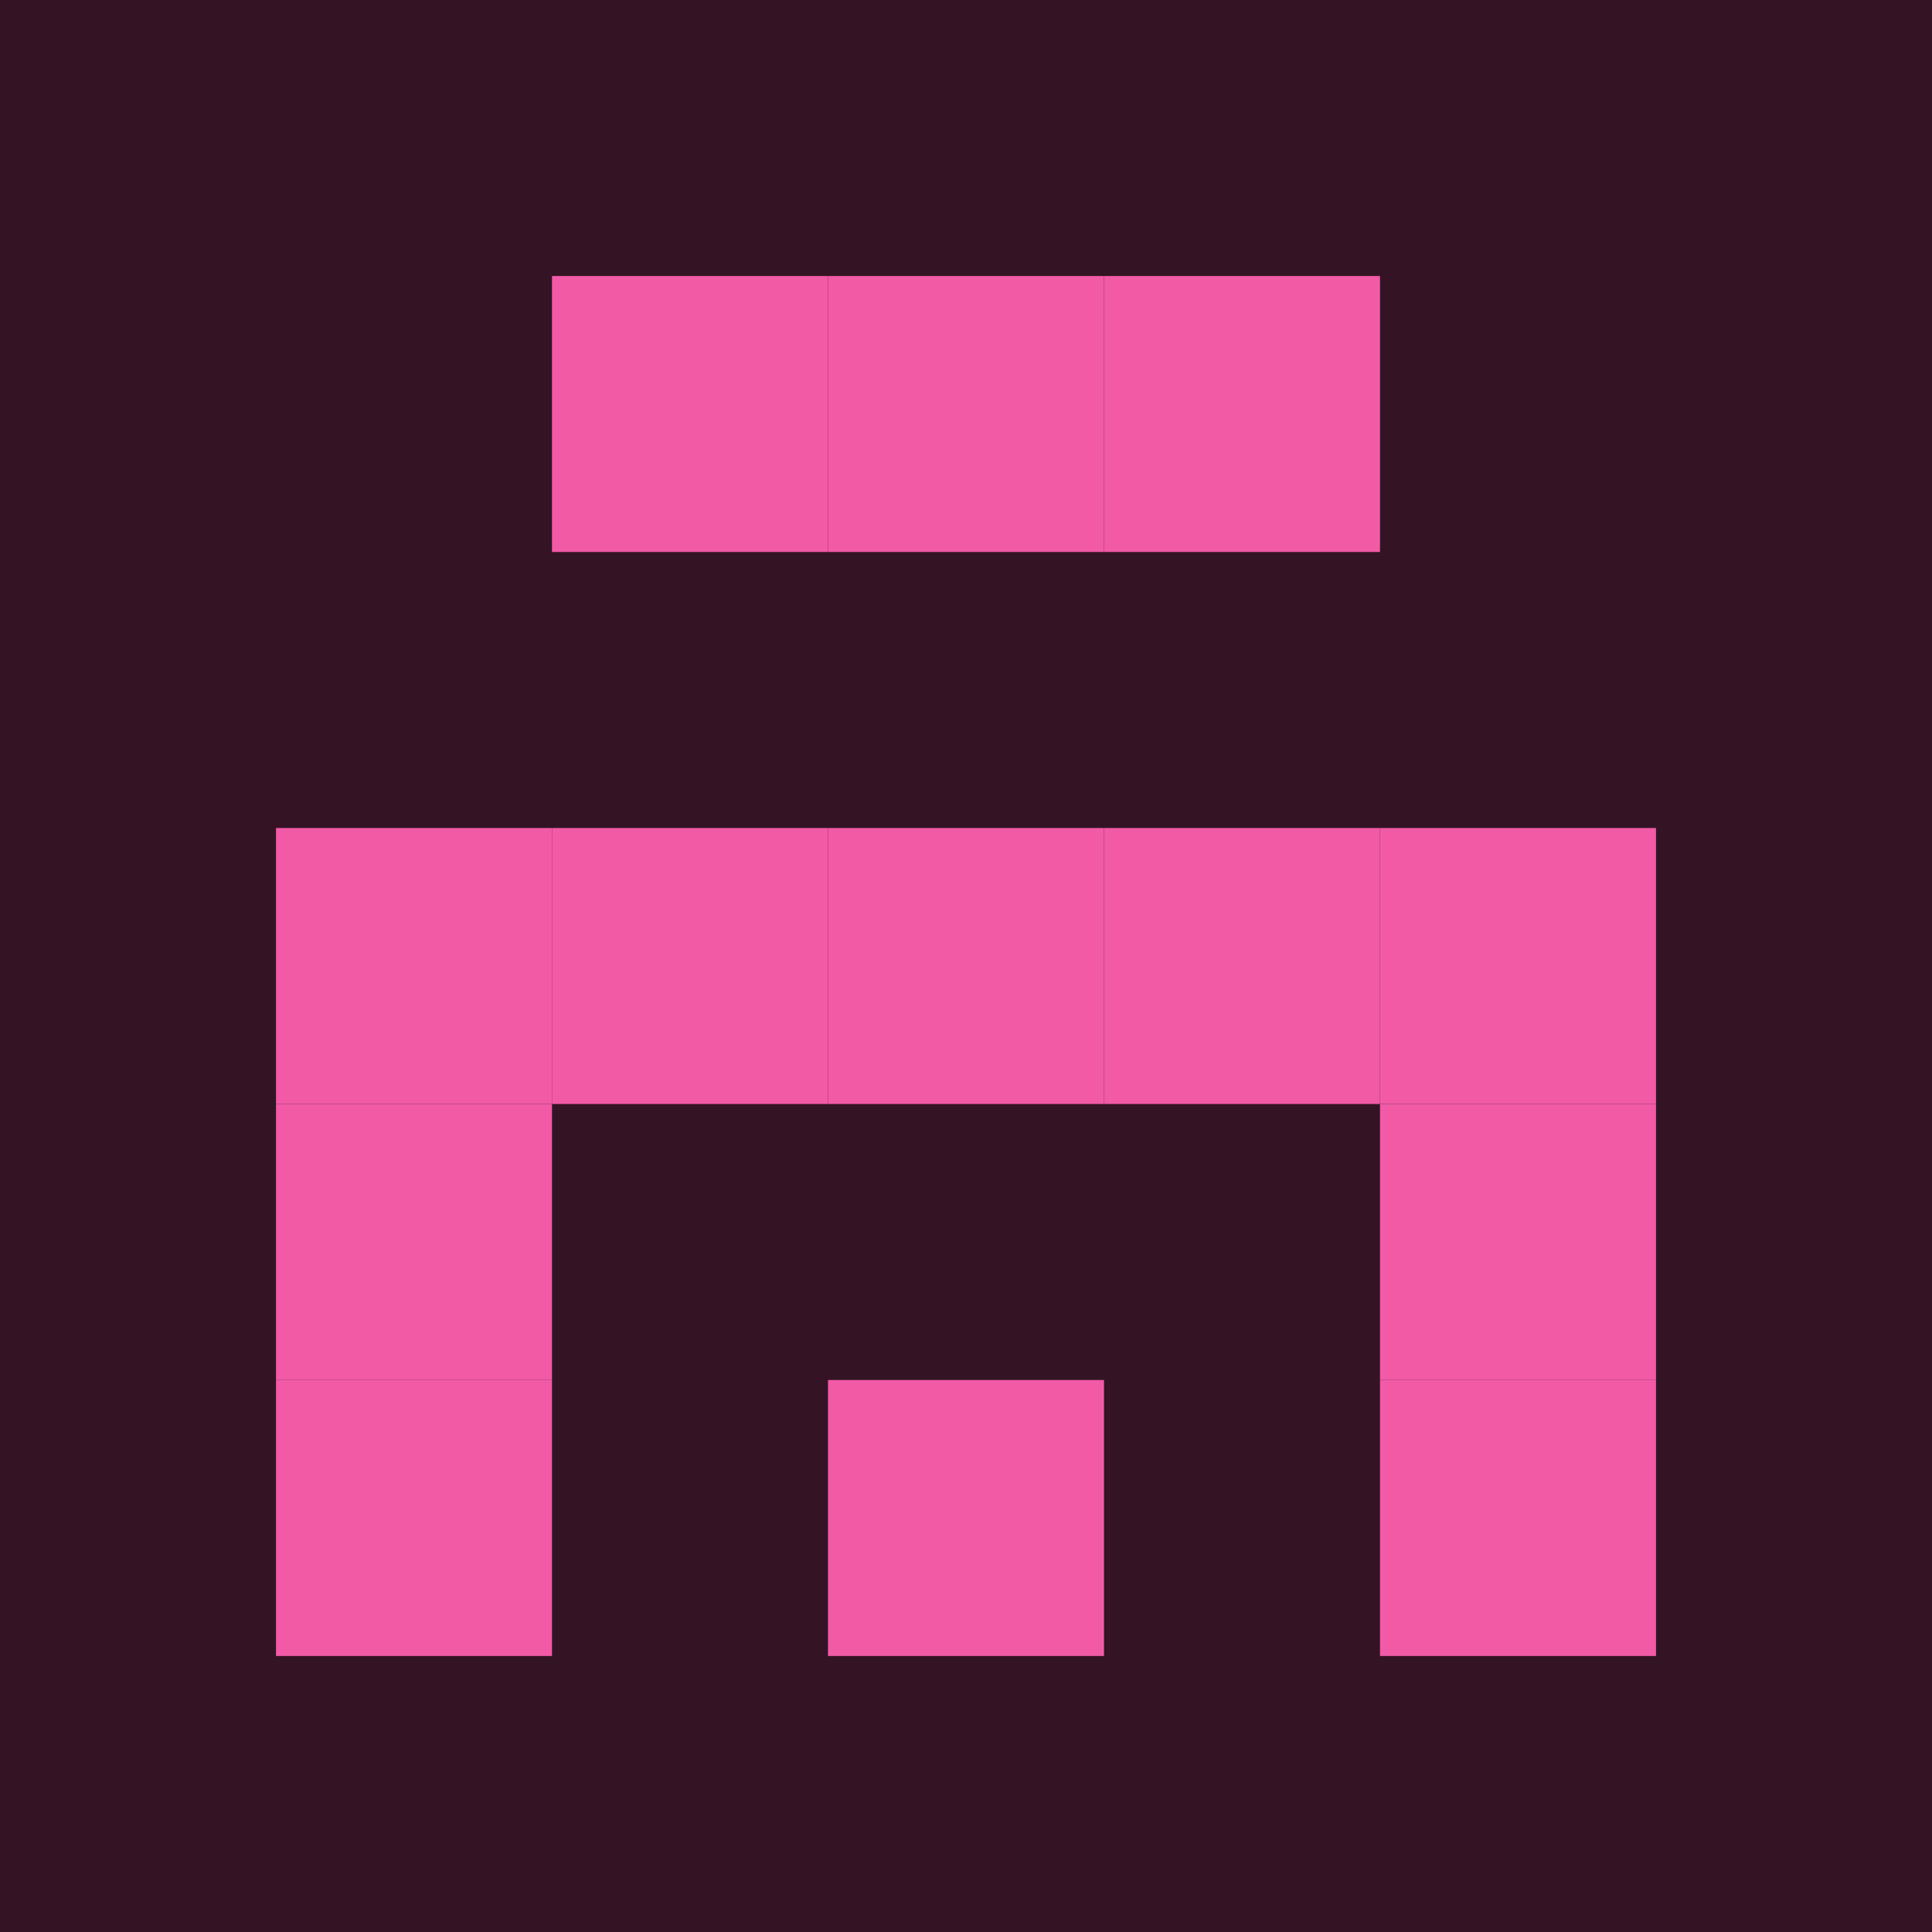
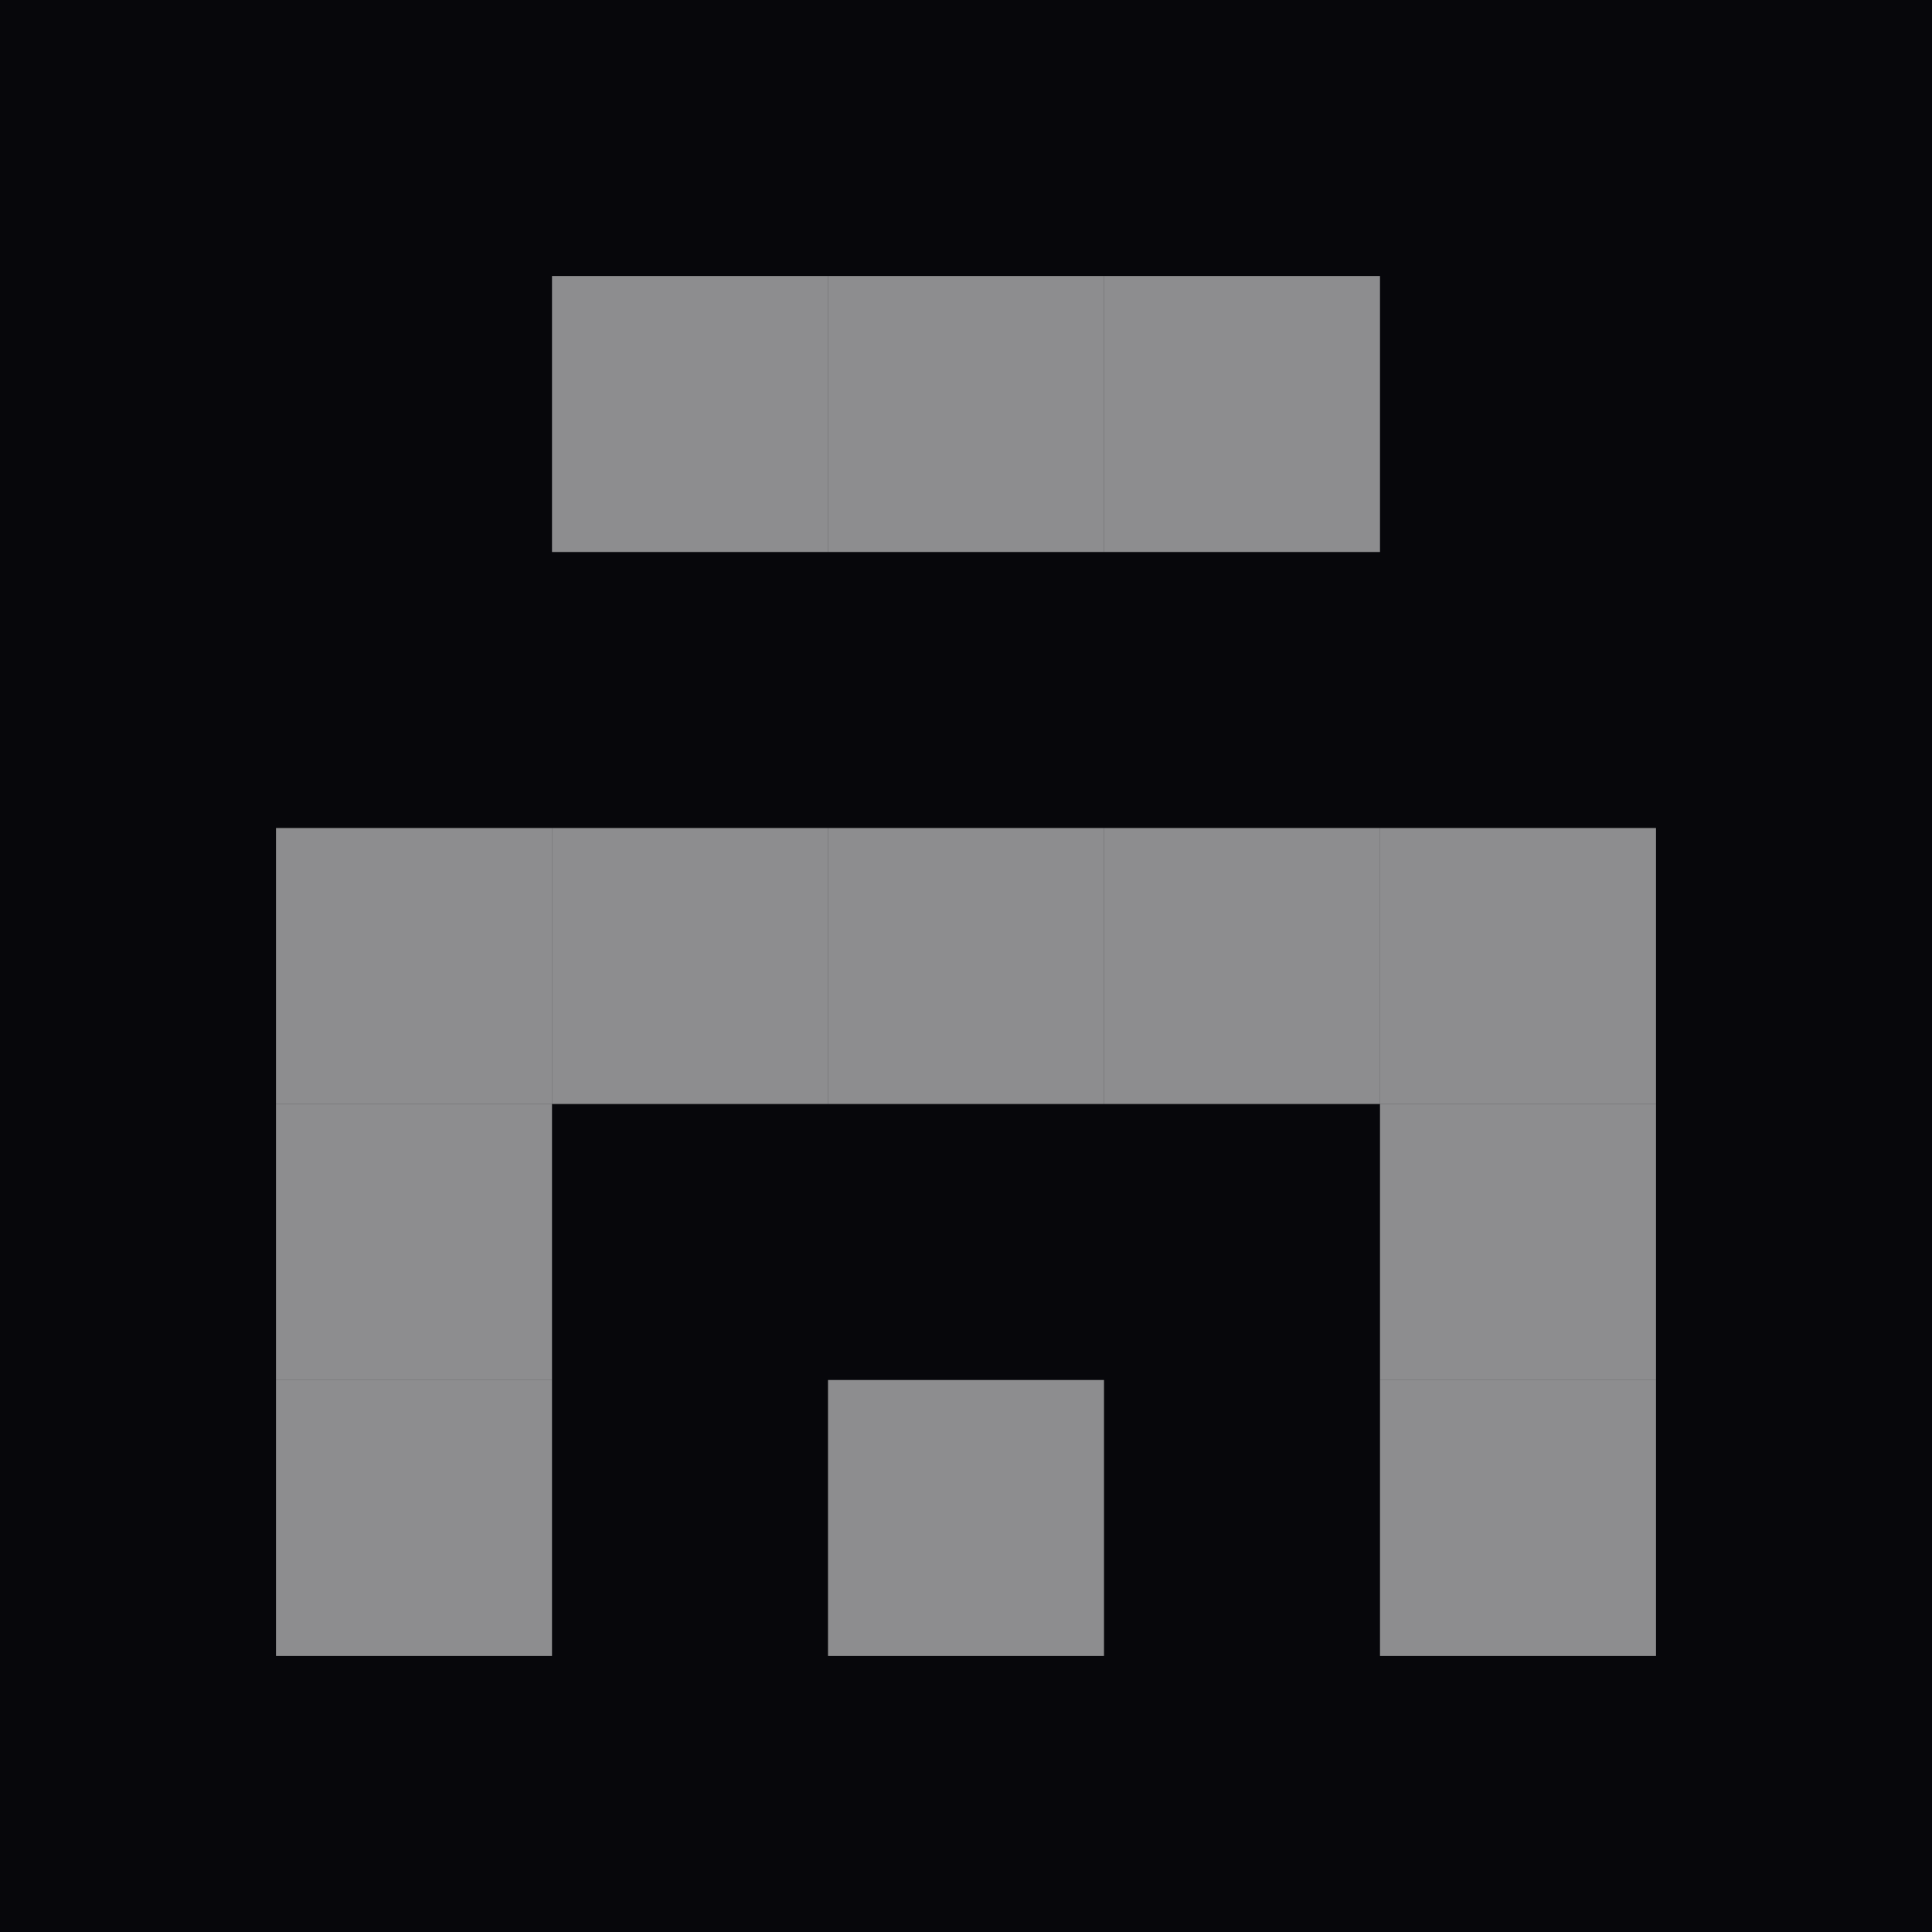
<svg xmlns="http://www.w3.org/2000/svg" viewBox="-1 -1 7 7">
-   <rect x="-1" y="-1" width="7" height="7" fill="hsl(330 45% 14%)" />
-   <g fill="hsl(330 85% 65%)">
+   <rect x="-1" y="-1" width="7" height="7" fill="#07070B" />
+   <g fill="#FAFAFA" fill-opacity="0.55">
    <rect x="1" y="0" width="1" height="1" />
    <rect x="3" y="0" width="1" height="1" />
    <rect x="2" y="0" width="1" height="1" />
    <rect x="0" y="2" width="1" height="1" />
    <rect x="4" y="2" width="1" height="1" />
    <rect x="1" y="2" width="1" height="1" />
    <rect x="3" y="2" width="1" height="1" />
    <rect x="2" y="2" width="1" height="1" />
    <rect x="0" y="3" width="1" height="1" />
    <rect x="4" y="3" width="1" height="1" />
    <rect x="0" y="4" width="1" height="1" />
    <rect x="4" y="4" width="1" height="1" />
    <rect x="2" y="4" width="1" height="1" />
  </g>
</svg>
